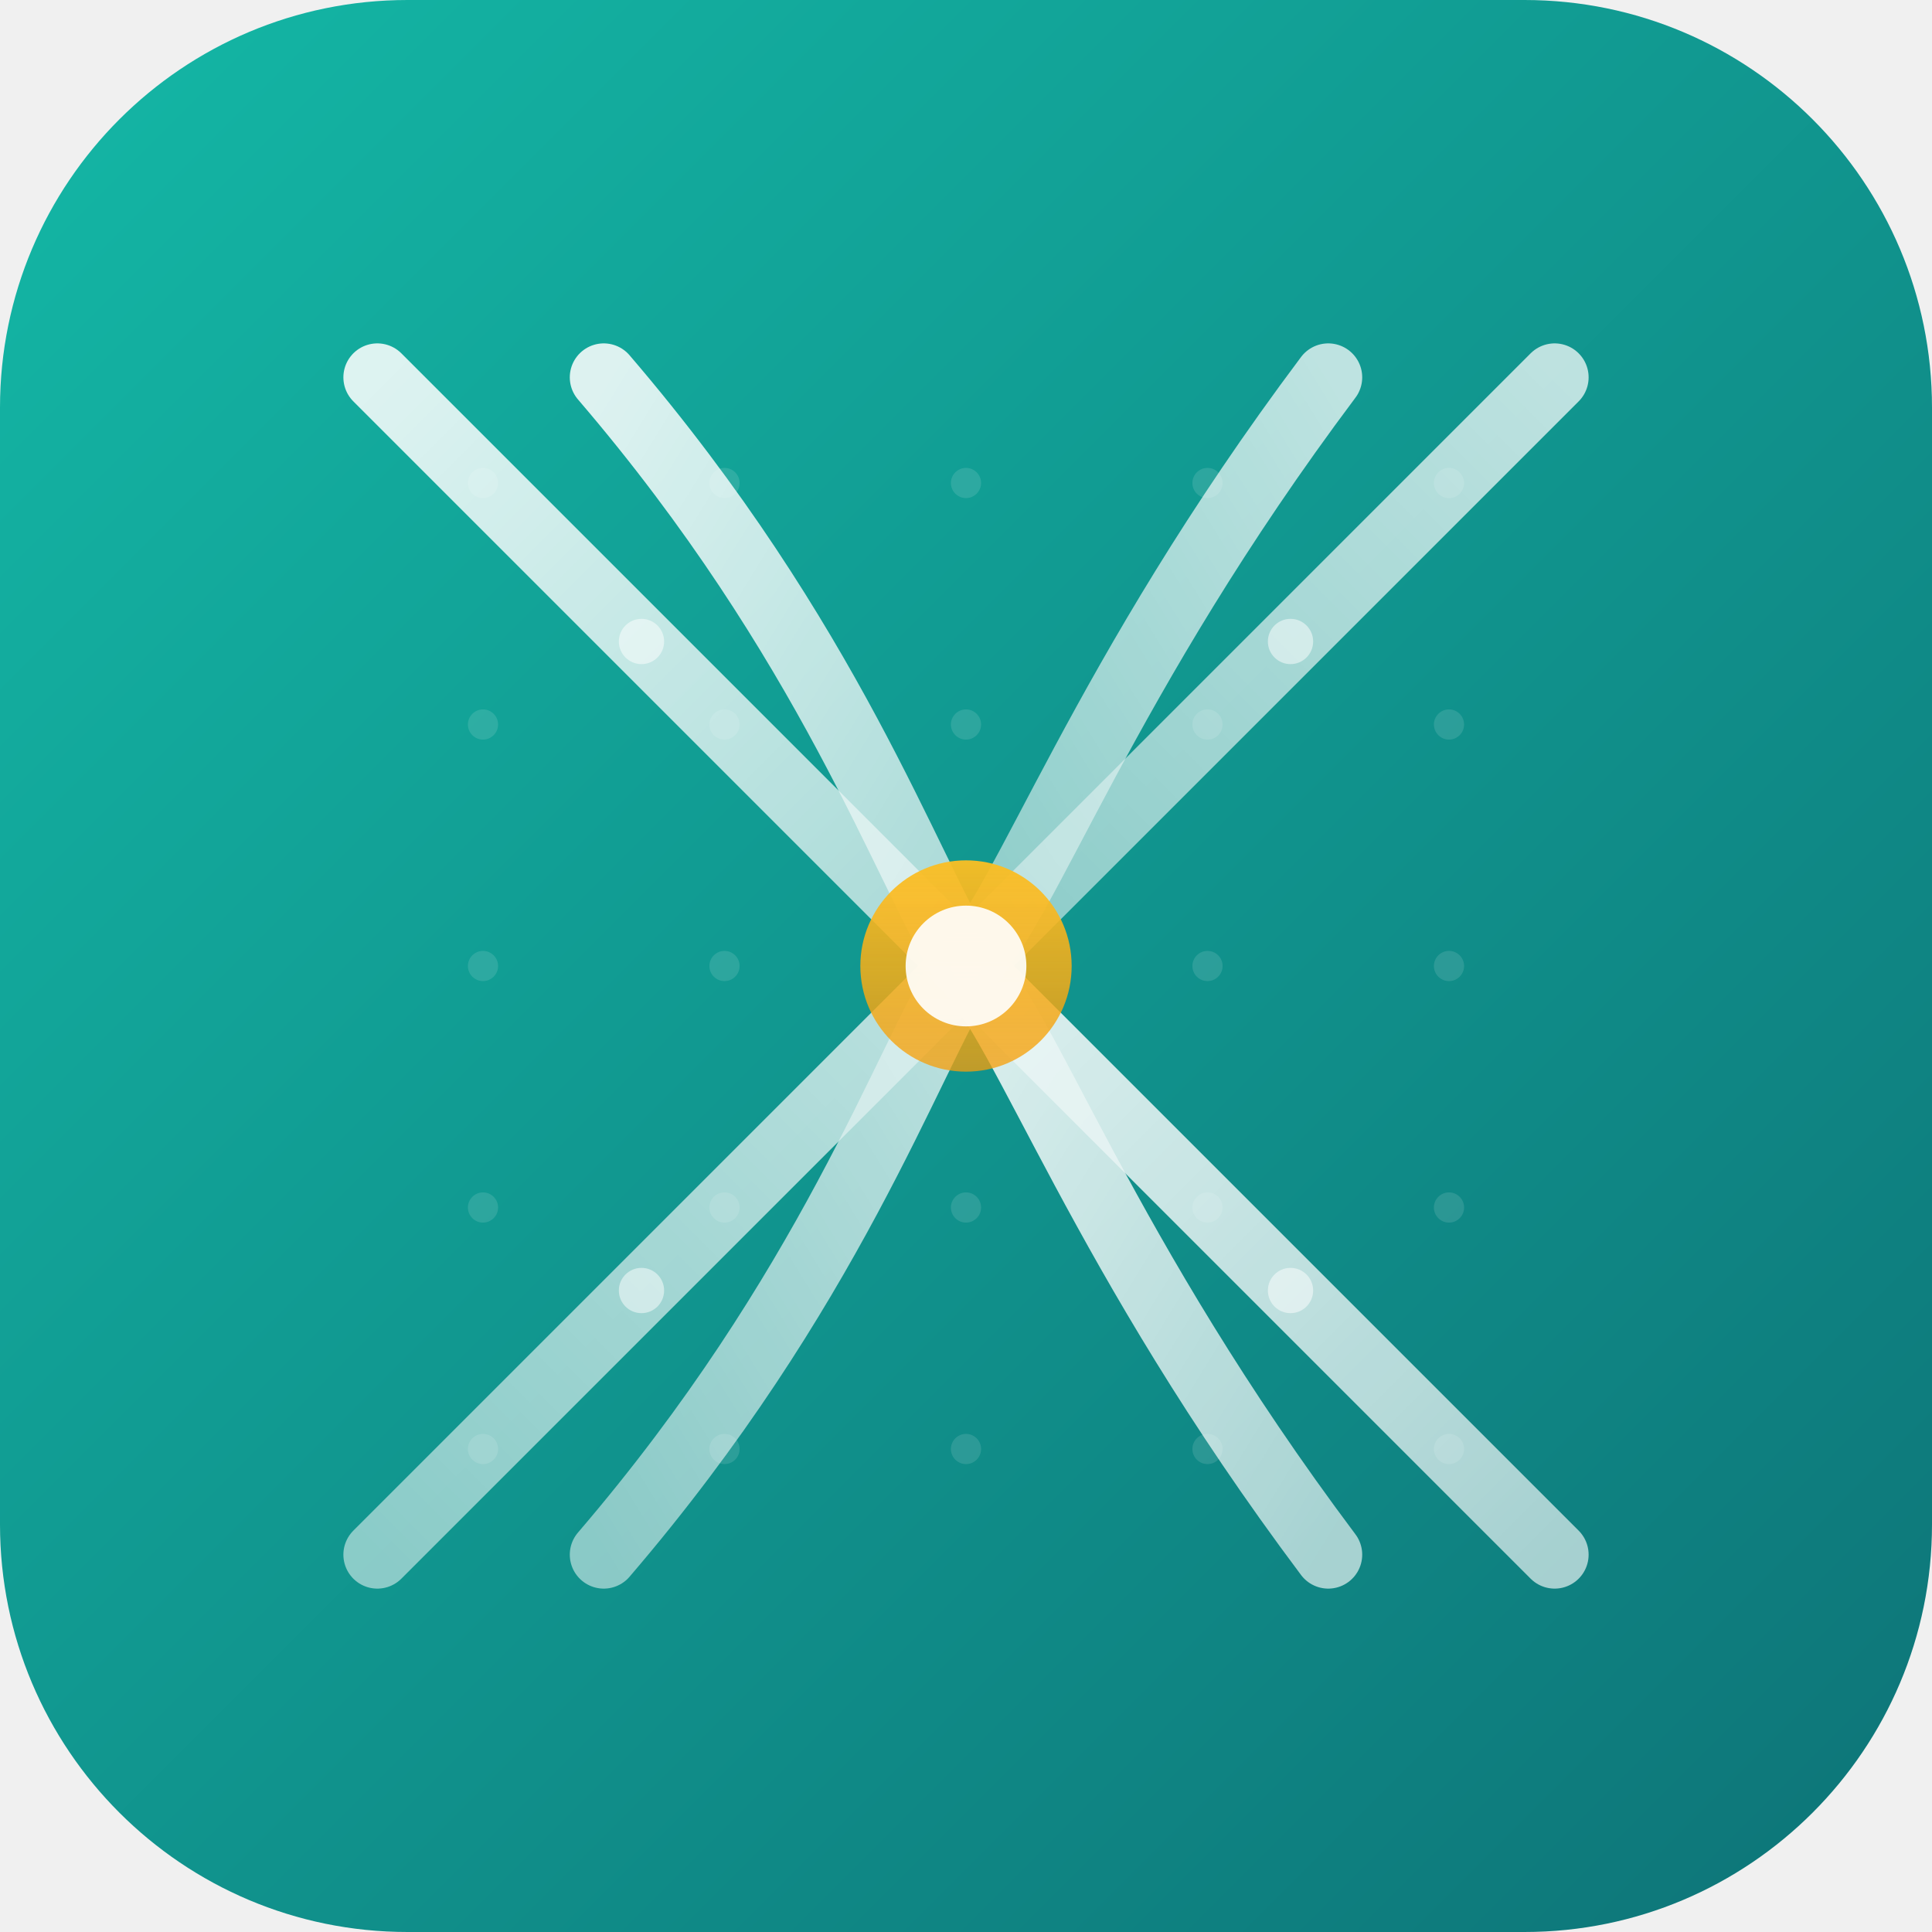
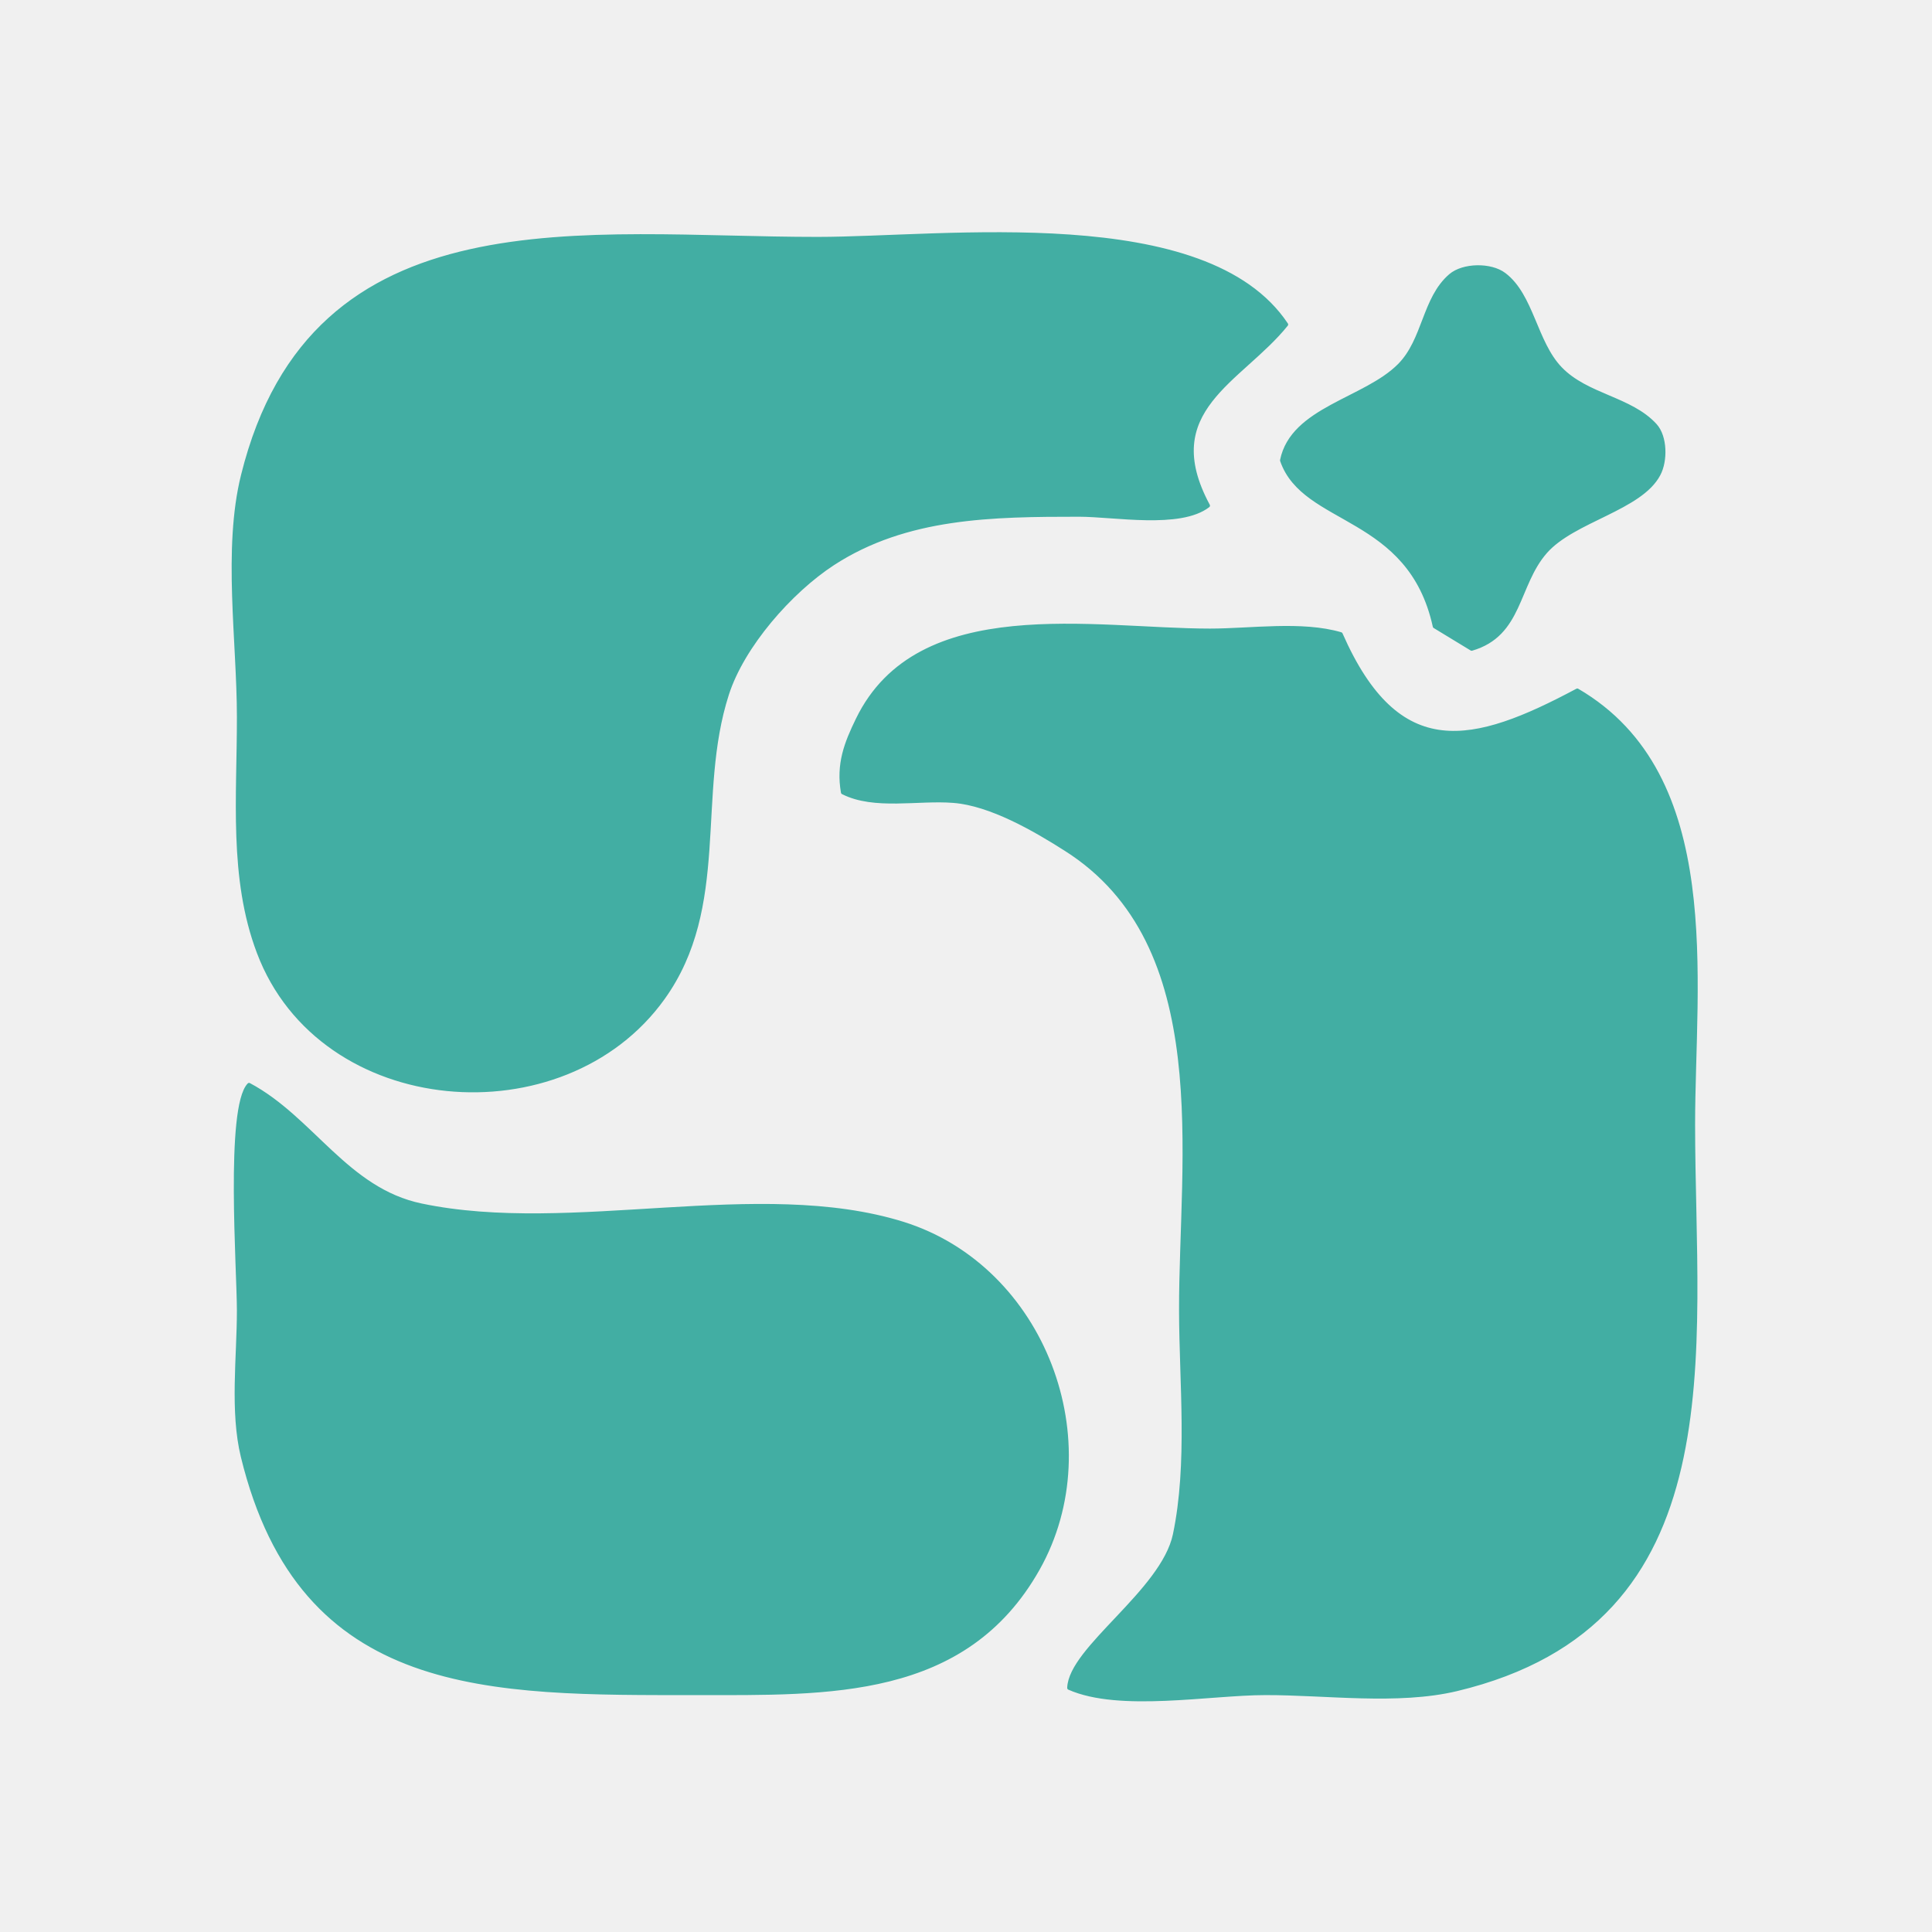
- <svg xmlns="http://www.w3.org/2000/svg" viewBox="0 0 512 512">
-   <defs>
-     <linearGradient id="bg" x1="0" y1="0" x2="1" y2="1">
-       <stop offset="0%" stop-color="#14B8A6" />
-       <stop offset="100%" stop-color="#0D7377" />
-     </linearGradient>
-     <linearGradient id="weave1" x1="0" y1="0" x2="1" y2="1">
-       <stop offset="0%" stop-color="#ffffff" stop-opacity="0.95" />
-       <stop offset="100%" stop-color="#ffffff" stop-opacity="0.7" />
-     </linearGradient>
-     <linearGradient id="weave2" x1="1" y1="0" x2="0" y2="1">
-       <stop offset="0%" stop-color="#ffffff" stop-opacity="0.85" />
-       <stop offset="100%" stop-color="#ffffff" stop-opacity="0.6" />
-     </linearGradient>
-     <linearGradient id="glow" x1="0.5" y1="0" x2="0.5" y2="1">
-       <stop offset="0%" stop-color="#fbbf24" stop-opacity="1" />
-       <stop offset="100%" stop-color="#f59e0b" stop-opacity="0.8" />
-     </linearGradient>
-   </defs>
-   <rect width="512" height="512" rx="108" fill="url(#bg)" />
-   <g fill="#ffffff" opacity="0.12">
-     <circle cx="128" cy="128" r="4" />
-     <circle cx="192" cy="128" r="4" />
-     <circle cx="256" cy="128" r="4" />
-     <circle cx="320" cy="128" r="4" />
-     <circle cx="384" cy="128" r="4" />
-     <circle cx="128" cy="192" r="4" />
-     <circle cx="192" cy="192" r="4" />
-     <circle cx="256" cy="192" r="4" />
-     <circle cx="320" cy="192" r="4" />
-     <circle cx="384" cy="192" r="4" />
-     <circle cx="128" cy="256" r="4" />
-     <circle cx="192" cy="256" r="4" />
-     <circle cx="256" cy="256" r="4" />
-     <circle cx="320" cy="256" r="4" />
-     <circle cx="384" cy="256" r="4" />
-     <circle cx="128" cy="320" r="4" />
-     <circle cx="192" cy="320" r="4" />
-     <circle cx="256" cy="320" r="4" />
-     <circle cx="320" cy="320" r="4" />
-     <circle cx="384" cy="320" r="4" />
-     <circle cx="128" cy="384" r="4" />
-     <circle cx="192" cy="384" r="4" />
-     <circle cx="256" cy="384" r="4" />
-     <circle cx="320" cy="384" r="4" />
-     <circle cx="384" cy="384" r="4" />
-   </g>
-   <g stroke="url(#weave1)" stroke-width="18" stroke-linecap="round" fill="none" opacity="0.9">
-     <path d="M 100 100 C 180 180, 220 220, 256 256" />
-     <path d="M 160 100 C 220 170, 240 230, 256 256" />
-     <path d="M 256 256 C 292 292, 332 332, 412 412" />
-     <path d="M 256 256 C 272 272, 292 332, 352 412" />
-   </g>
-   <g stroke="url(#weave2)" stroke-width="18" stroke-linecap="round" fill="none" opacity="0.85">
-     <path d="M 100 412 C 180 332, 220 292, 256 256" />
-     <path d="M 160 412 C 220 342, 240 282, 256 256" />
-     <path d="M 256 256 C 292 220, 332 180, 412 100" />
-     <path d="M 256 256 C 272 240, 292 180, 352 100" />
-   </g>
-   <circle cx="256" cy="256" r="28" fill="url(#glow)" opacity="0.95" />
-   <circle cx="256" cy="256" r="16" fill="#ffffff" opacity="0.9" />
-   <g fill="#ffffff" opacity="0.5">
-     <circle cx="170" cy="170" r="6" />
-     <circle cx="342" cy="170" r="6" />
-     <circle cx="170" cy="342" r="6" />
-     <circle cx="342" cy="342" r="6" />
-   </g>
+ <svg xmlns="http://www.w3.org/2000/svg" viewBox="0 0 128 128" width="128" height="128">
+   <path d="M85.22 21.5C82.19 25.26 76.62 27.15 80.04 33.5C78.19 34.93 73.81 34.11 71.5 34.11C65.76 34.11 60.05 34.17 55.18 37.34C52.36 39.18 49.2 42.78 48.17 45.99C46.01 52.69 48.29 60.04 43.93 66.12C37.35 75.31 21.27 74.04 17.14 63.1C15.27 58.17 15.83 52.75 15.82 47.5C15.82 42.49 14.88 36.37 16.09 31.5C20.73 12.77 38.87 15.83 54.17 15.82C62.61 15.82 79.9 13.51 85.22 21.5ZM97.5 42.99C96.68 42.49 95.87 42 95.05 41.5C93.4 33.97 86.39 34.77 84.93 30.5C85.62 27.08 90.45 26.49 92.71 24.21C94.39 22.52 94.33 19.78 96.1 18.26C96.94 17.54 98.77 17.51 99.66 18.19C101.5 19.58 101.71 22.69 103.38 24.42C105.13 26.24 108.03 26.39 109.66 28.18C110.35 28.94 110.36 30.54 109.89 31.42C108.69 33.71 104.24 34.45 102.39 36.56C100.46 38.76 100.78 42.04 97.5 42.99ZM88.83 42.01C92.64 50.68 97.62 49.41 104.5 45.74C114.19 51.39 112.18 64.92 112.18 74.5C112.18 89.53 115 107.5 96.5 111.92C92.59 112.85 87.84 112.17 83.83 112.18C80.17 112.18 74.17 113.31 70.83 111.83C70.91 109.21 77.03 105.44 77.83 101.68C78.82 96.96 78.25 91.63 78.24 86.83C78.22 76.7 80.6 62.57 70.59 56.25C68.55 54.95 65.63 53.26 63.17 53.07C60.82 52.88 57.93 53.56 55.84 52.5C55.51 50.62 56.06 49.23 56.82 47.67C60.85 39.37 72.48 41.77 80.17 41.77C82.87 41.77 86.25 41.25 88.83 42.01ZM16.5 71.87C20.68 74.1 22.96 78.83 27.92 79.86C37.9 81.95 50.27 78.09 59.83 81.07C69.15 83.99 73.48 95.56 68.77 103.93C63.94 112.51 54.86 112.18 46.17 112.18C32.45 112.18 19.97 112.46 16.08 96.5C15.35 93.5 15.82 89.91 15.82 86.83C15.82 84.11 15.05 73.39 16.5 71.87Z" fill="#42aea3" fill-rule="evenodd" stroke="#42aea3" stroke-width="0.25" stroke-linejoin="round" />
</svg>
